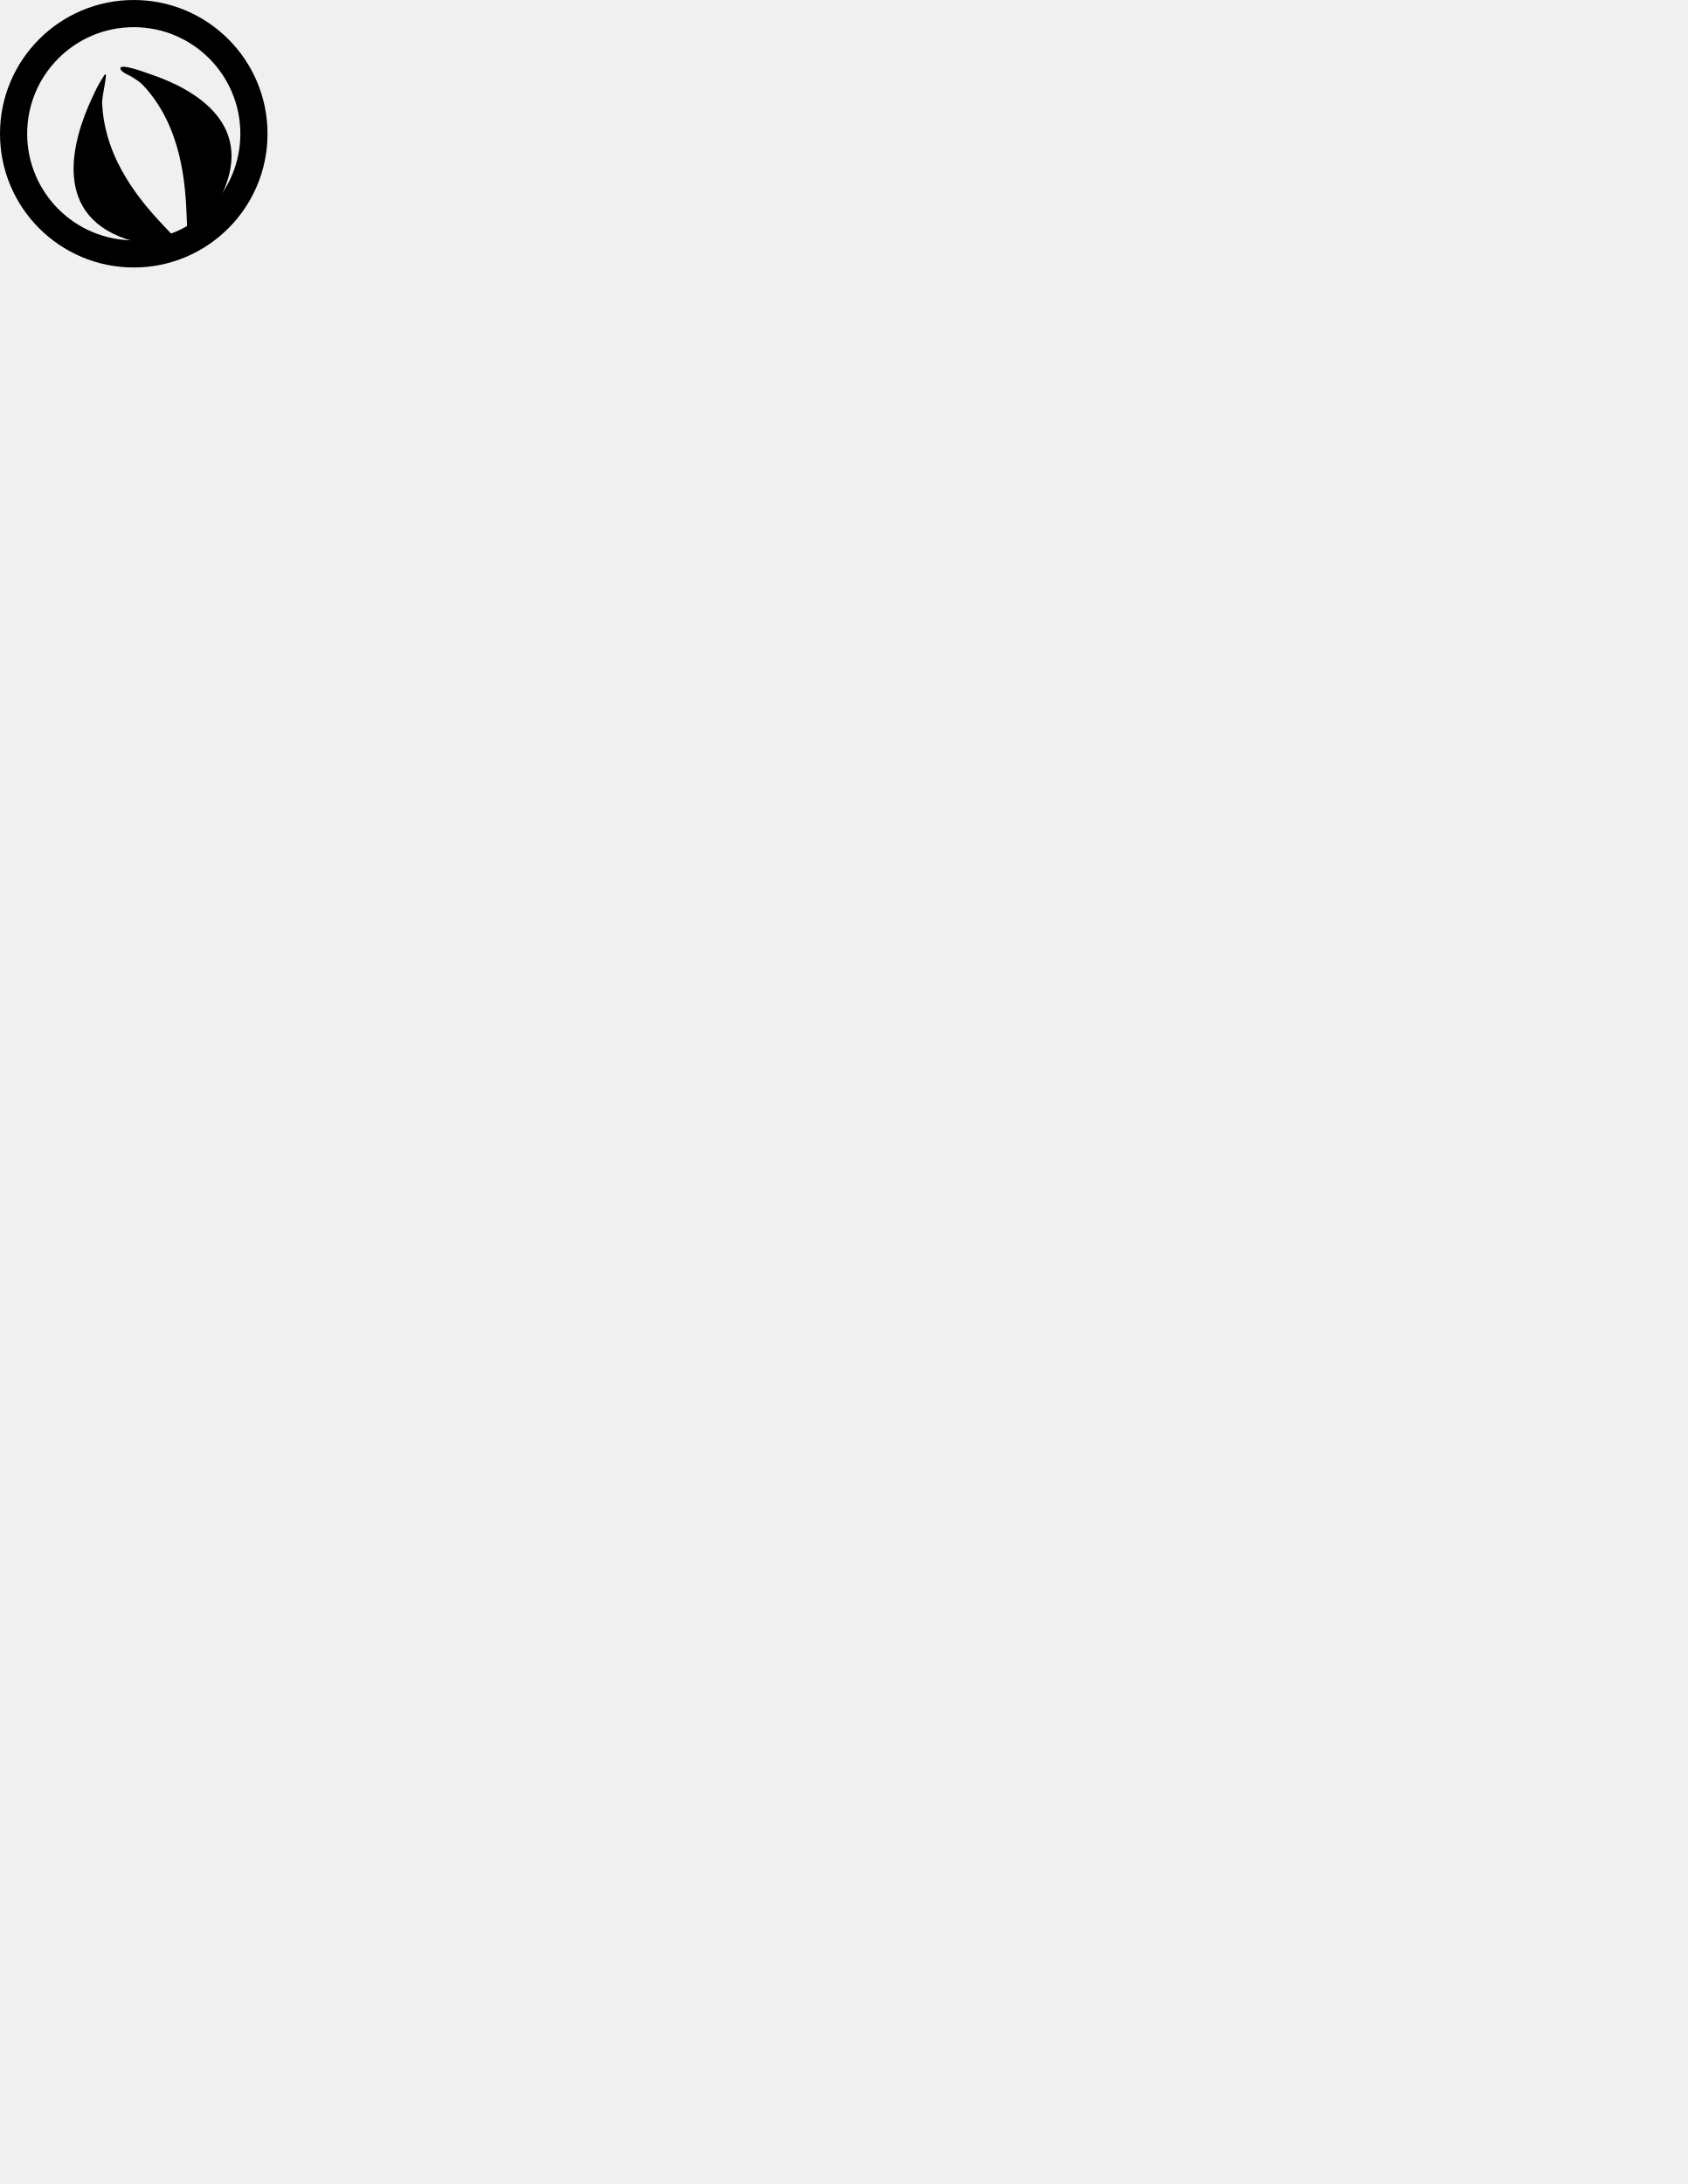
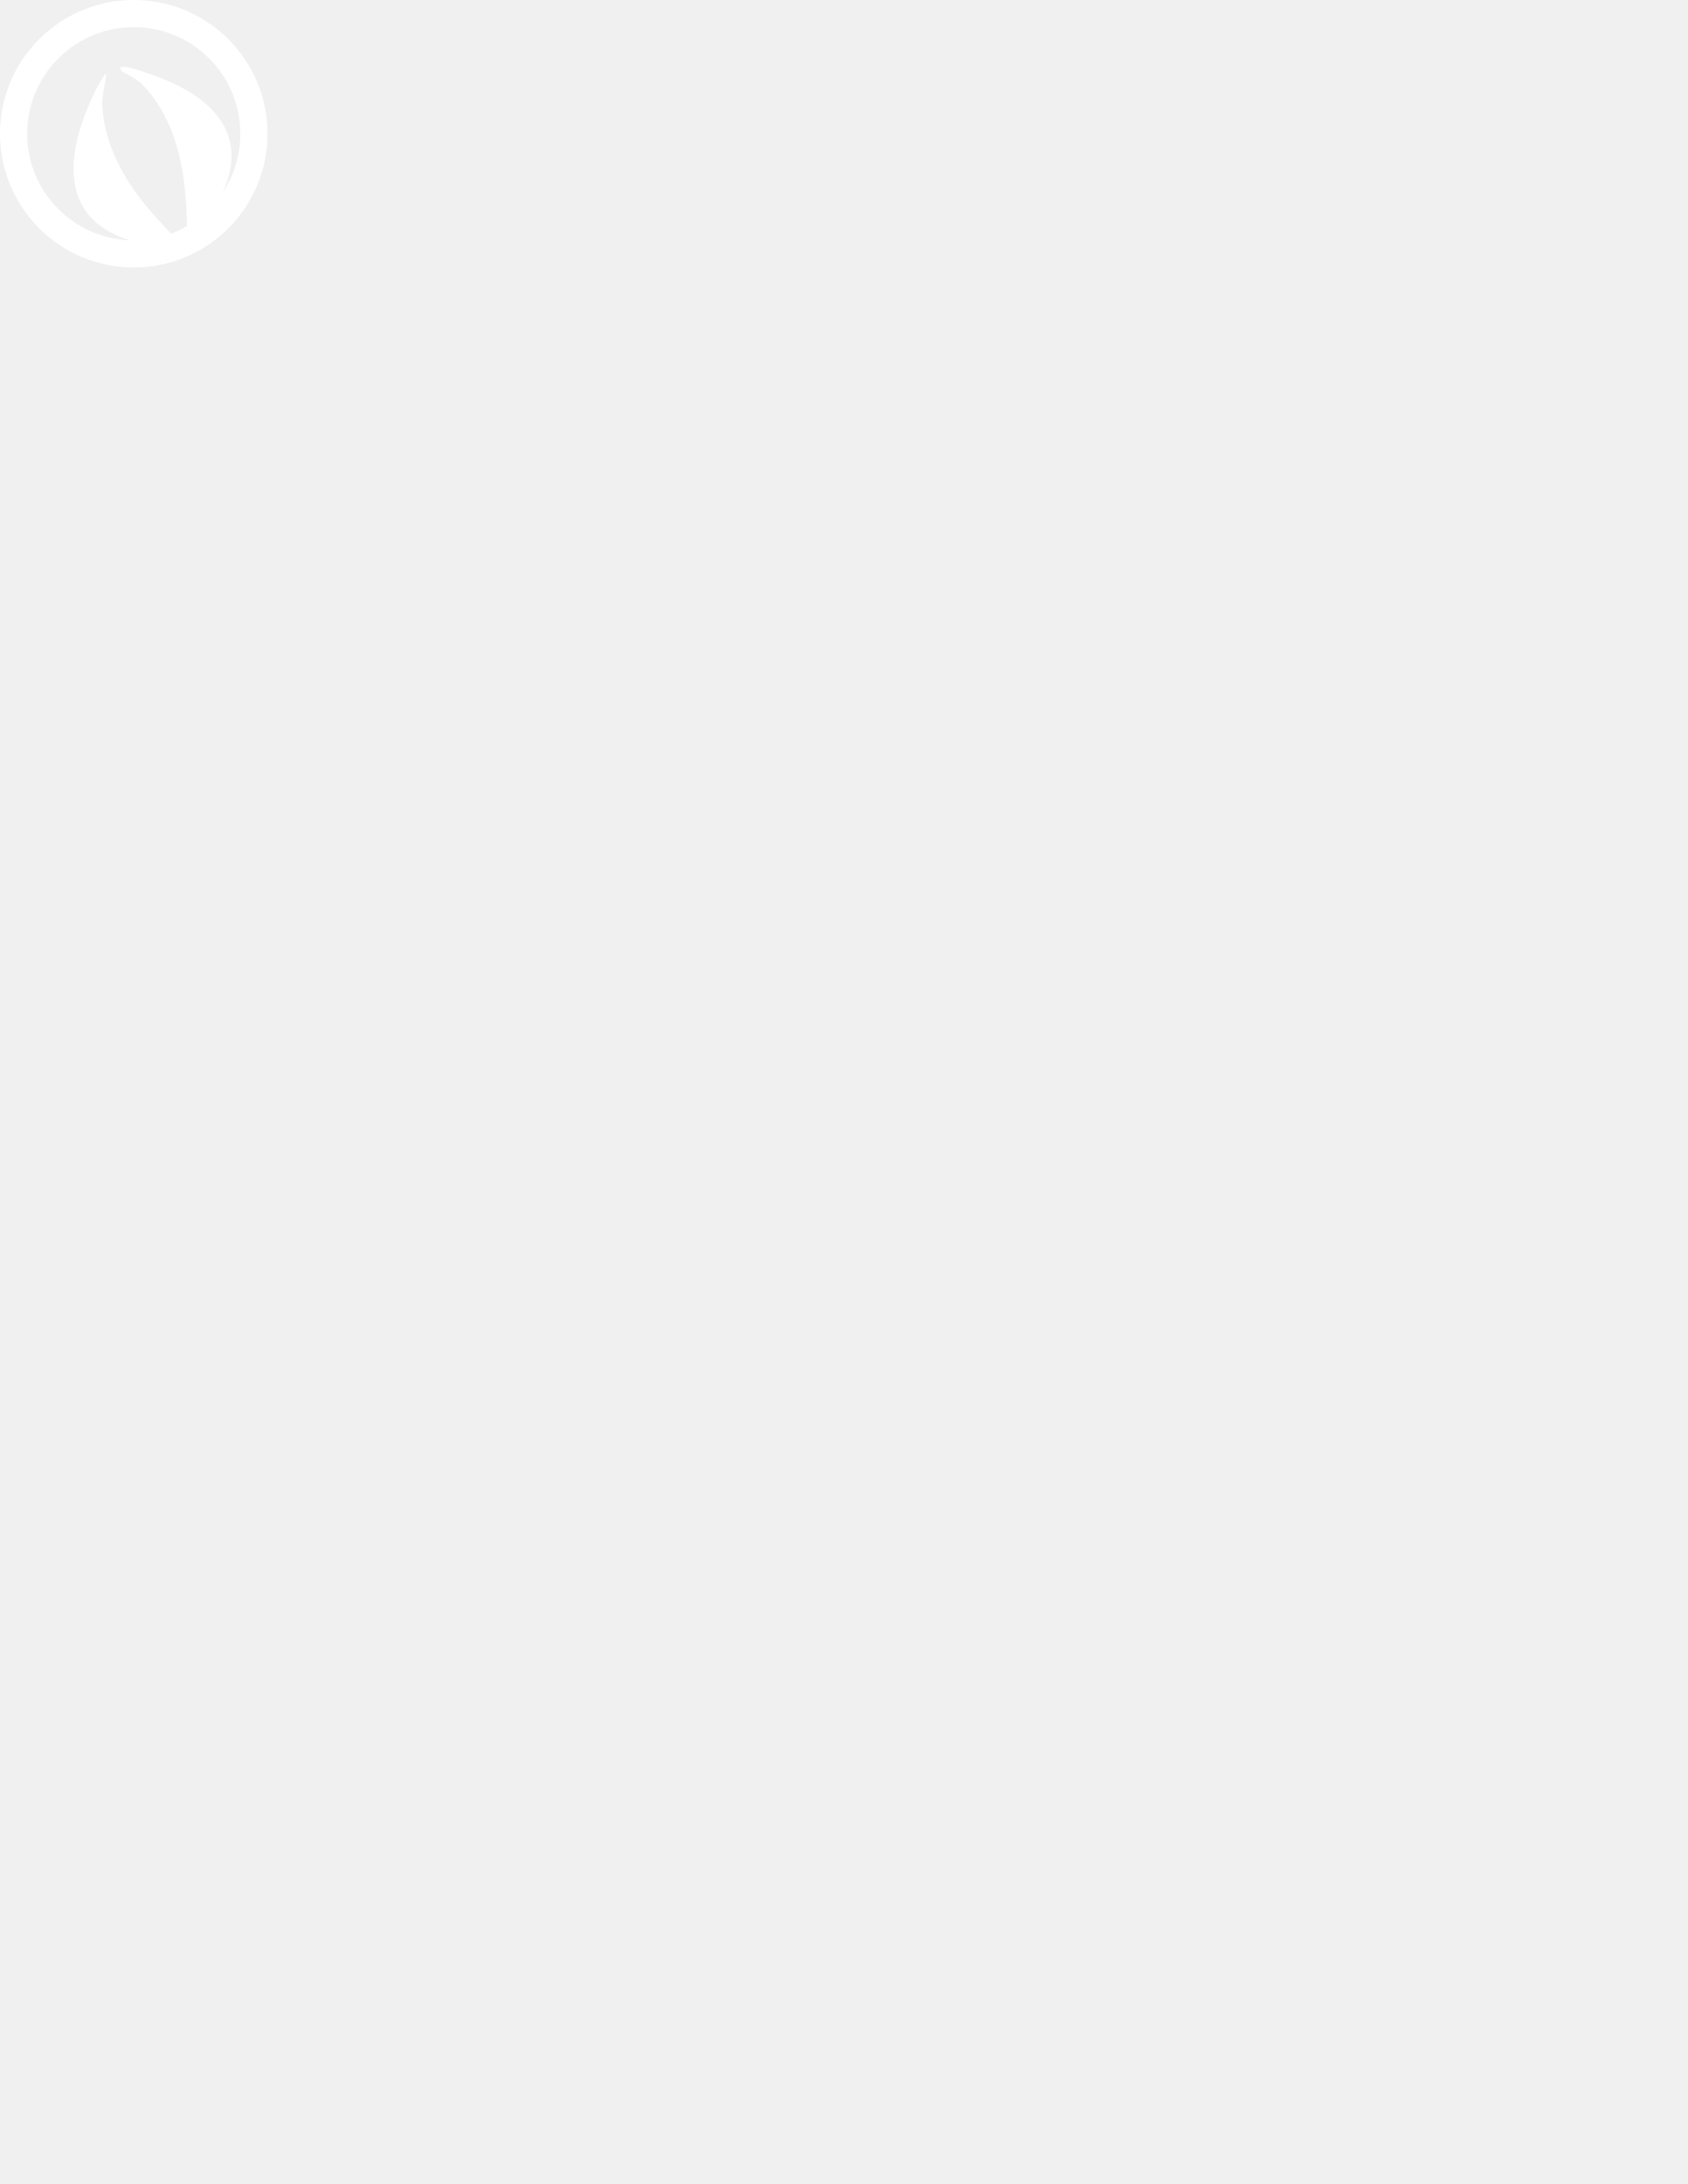
<svg xmlns="http://www.w3.org/2000/svg" version="1.0" id="Layer_1" x="0px" y="0px" width="612px" height="792px" viewBox="0 0 612 792" enable-background="new 0 0 612 792" xml:space="preserve">
  <g>
-     <path d="M97,48.5C97,75.286,75.286,97,48.5,97S0,75.286,0,48.5S21.714,0,48.5,0S97,21.714,97,48.5z M48.5,9.851   C27.155,9.851,9.851,27.155,9.851,48.5S27.155,87.149,48.5,87.149c21.346,0,38.649-17.304,38.649-38.649S69.846,9.851,48.5,9.851z" />
-     <path d="M51.896,30.929c-1.03-1.1-2.463-2.013-3.71-2.841c-1.12-0.743-3.676-1.627-4.37-2.797   c-1.095-1.847,3.085-0.785,3.683-0.641c2.551,0.616,5.001,1.567,7.479,2.416c15.218,5.214,39.145,18.177,24.307,45.773   C56.527,115.164,80.311,61.292,51.896,30.929z" />
-     <path d="M37.041,37.496c-0.14-3.149,2.737-13.468,0.515-9.816s-2.049,3.248-4.368,8.259C26.542,50.3,17.681,79.143,48.491,87.517   C93.938,99.869,38.927,80.071,37.041,37.496z" />
+     <path fill="#FFFFFF" d="M97,48.5C97,75.286,75.286,97,48.5,97S0,75.286,0,48.5S21.714,0,48.5,0S97,21.714,97,48.5z M48.5,9.851   C27.155,9.851,9.851,27.155,9.851,48.5S27.155,87.149,48.5,87.149c21.346,0,38.649-17.304,38.649-38.649S69.846,9.851,48.5,9.851z" />
+     <path fill="#FFFFFF" d="M51.896,30.929c-1.03-1.1-2.463-2.013-3.71-2.841c-1.12-0.743-3.676-1.627-4.37-2.797   c-1.095-1.847,3.085-0.785,3.683-0.641c2.551,0.616,5.001,1.567,7.479,2.416c15.218,5.214,39.145,18.177,24.307,45.773   C56.527,115.164,80.311,61.292,51.896,30.929z" />
+     <path fill="#FFFFFF" d="M37.041,37.496c-0.14-3.149,2.737-13.468,0.515-9.816s-2.049,3.248-4.368,8.259C26.542,50.3,17.681,79.143,48.491,87.517   C93.938,99.869,38.927,80.071,37.041,37.496z" />
  </g>
</svg>
